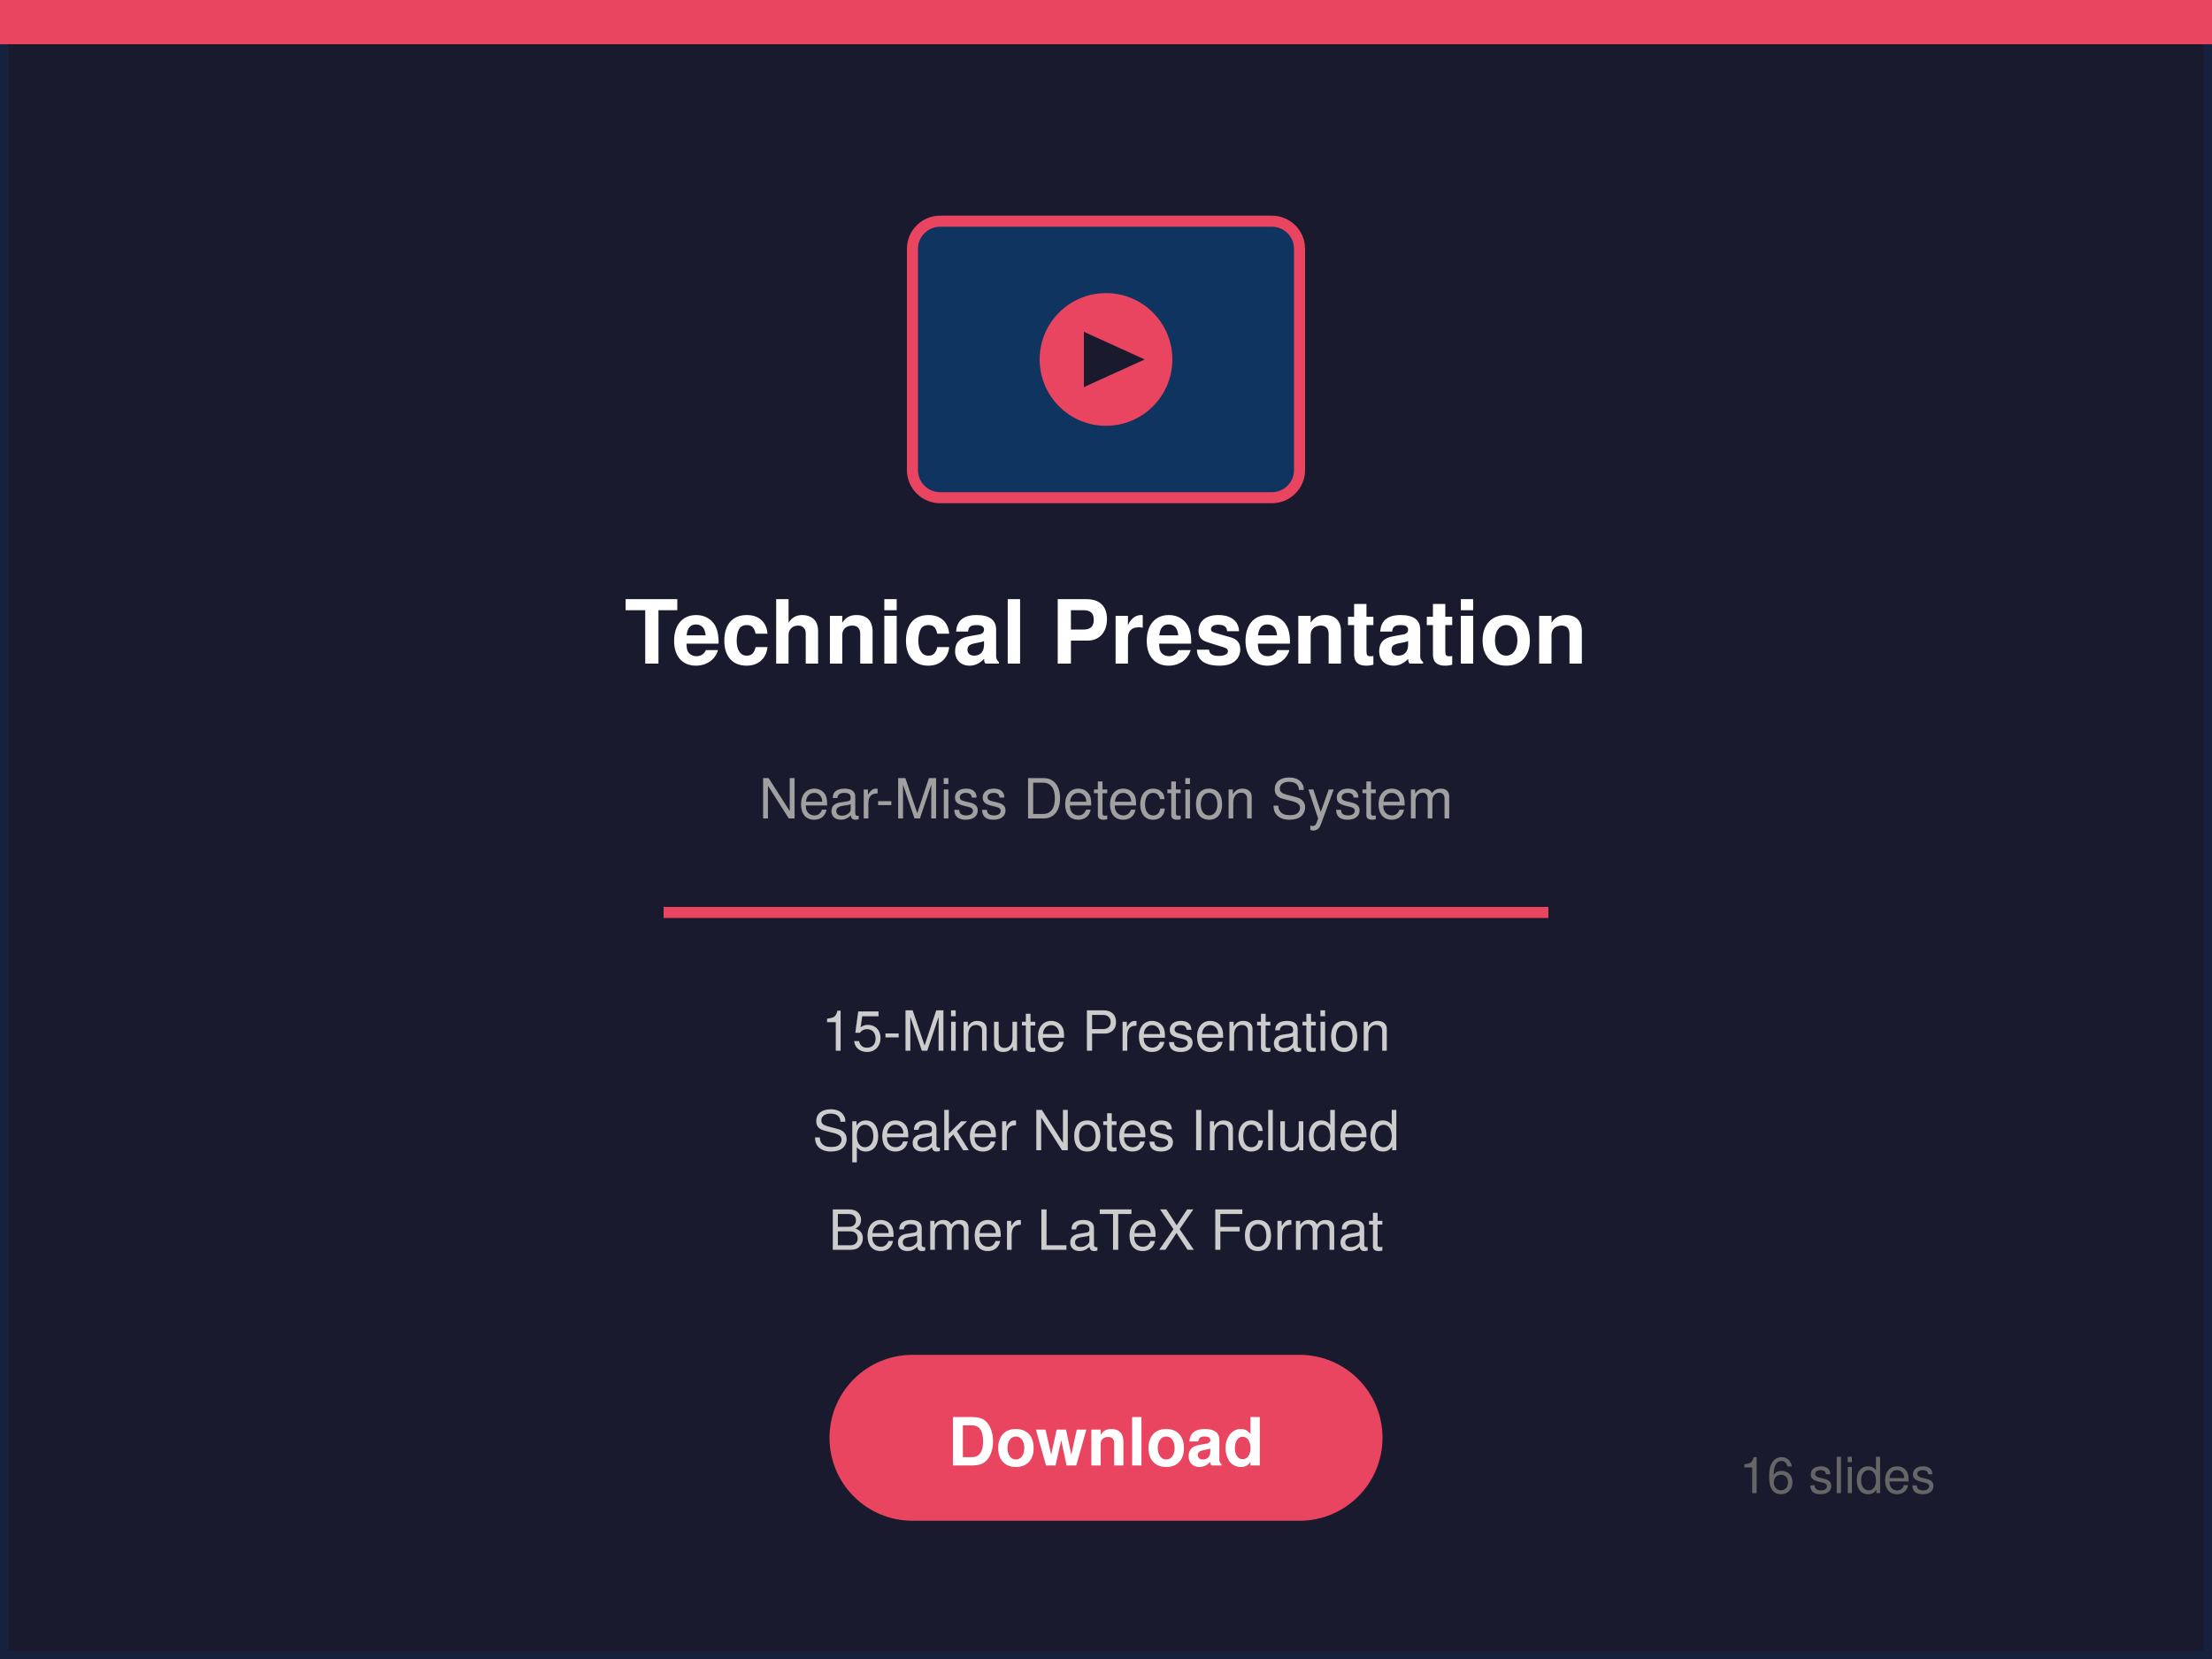
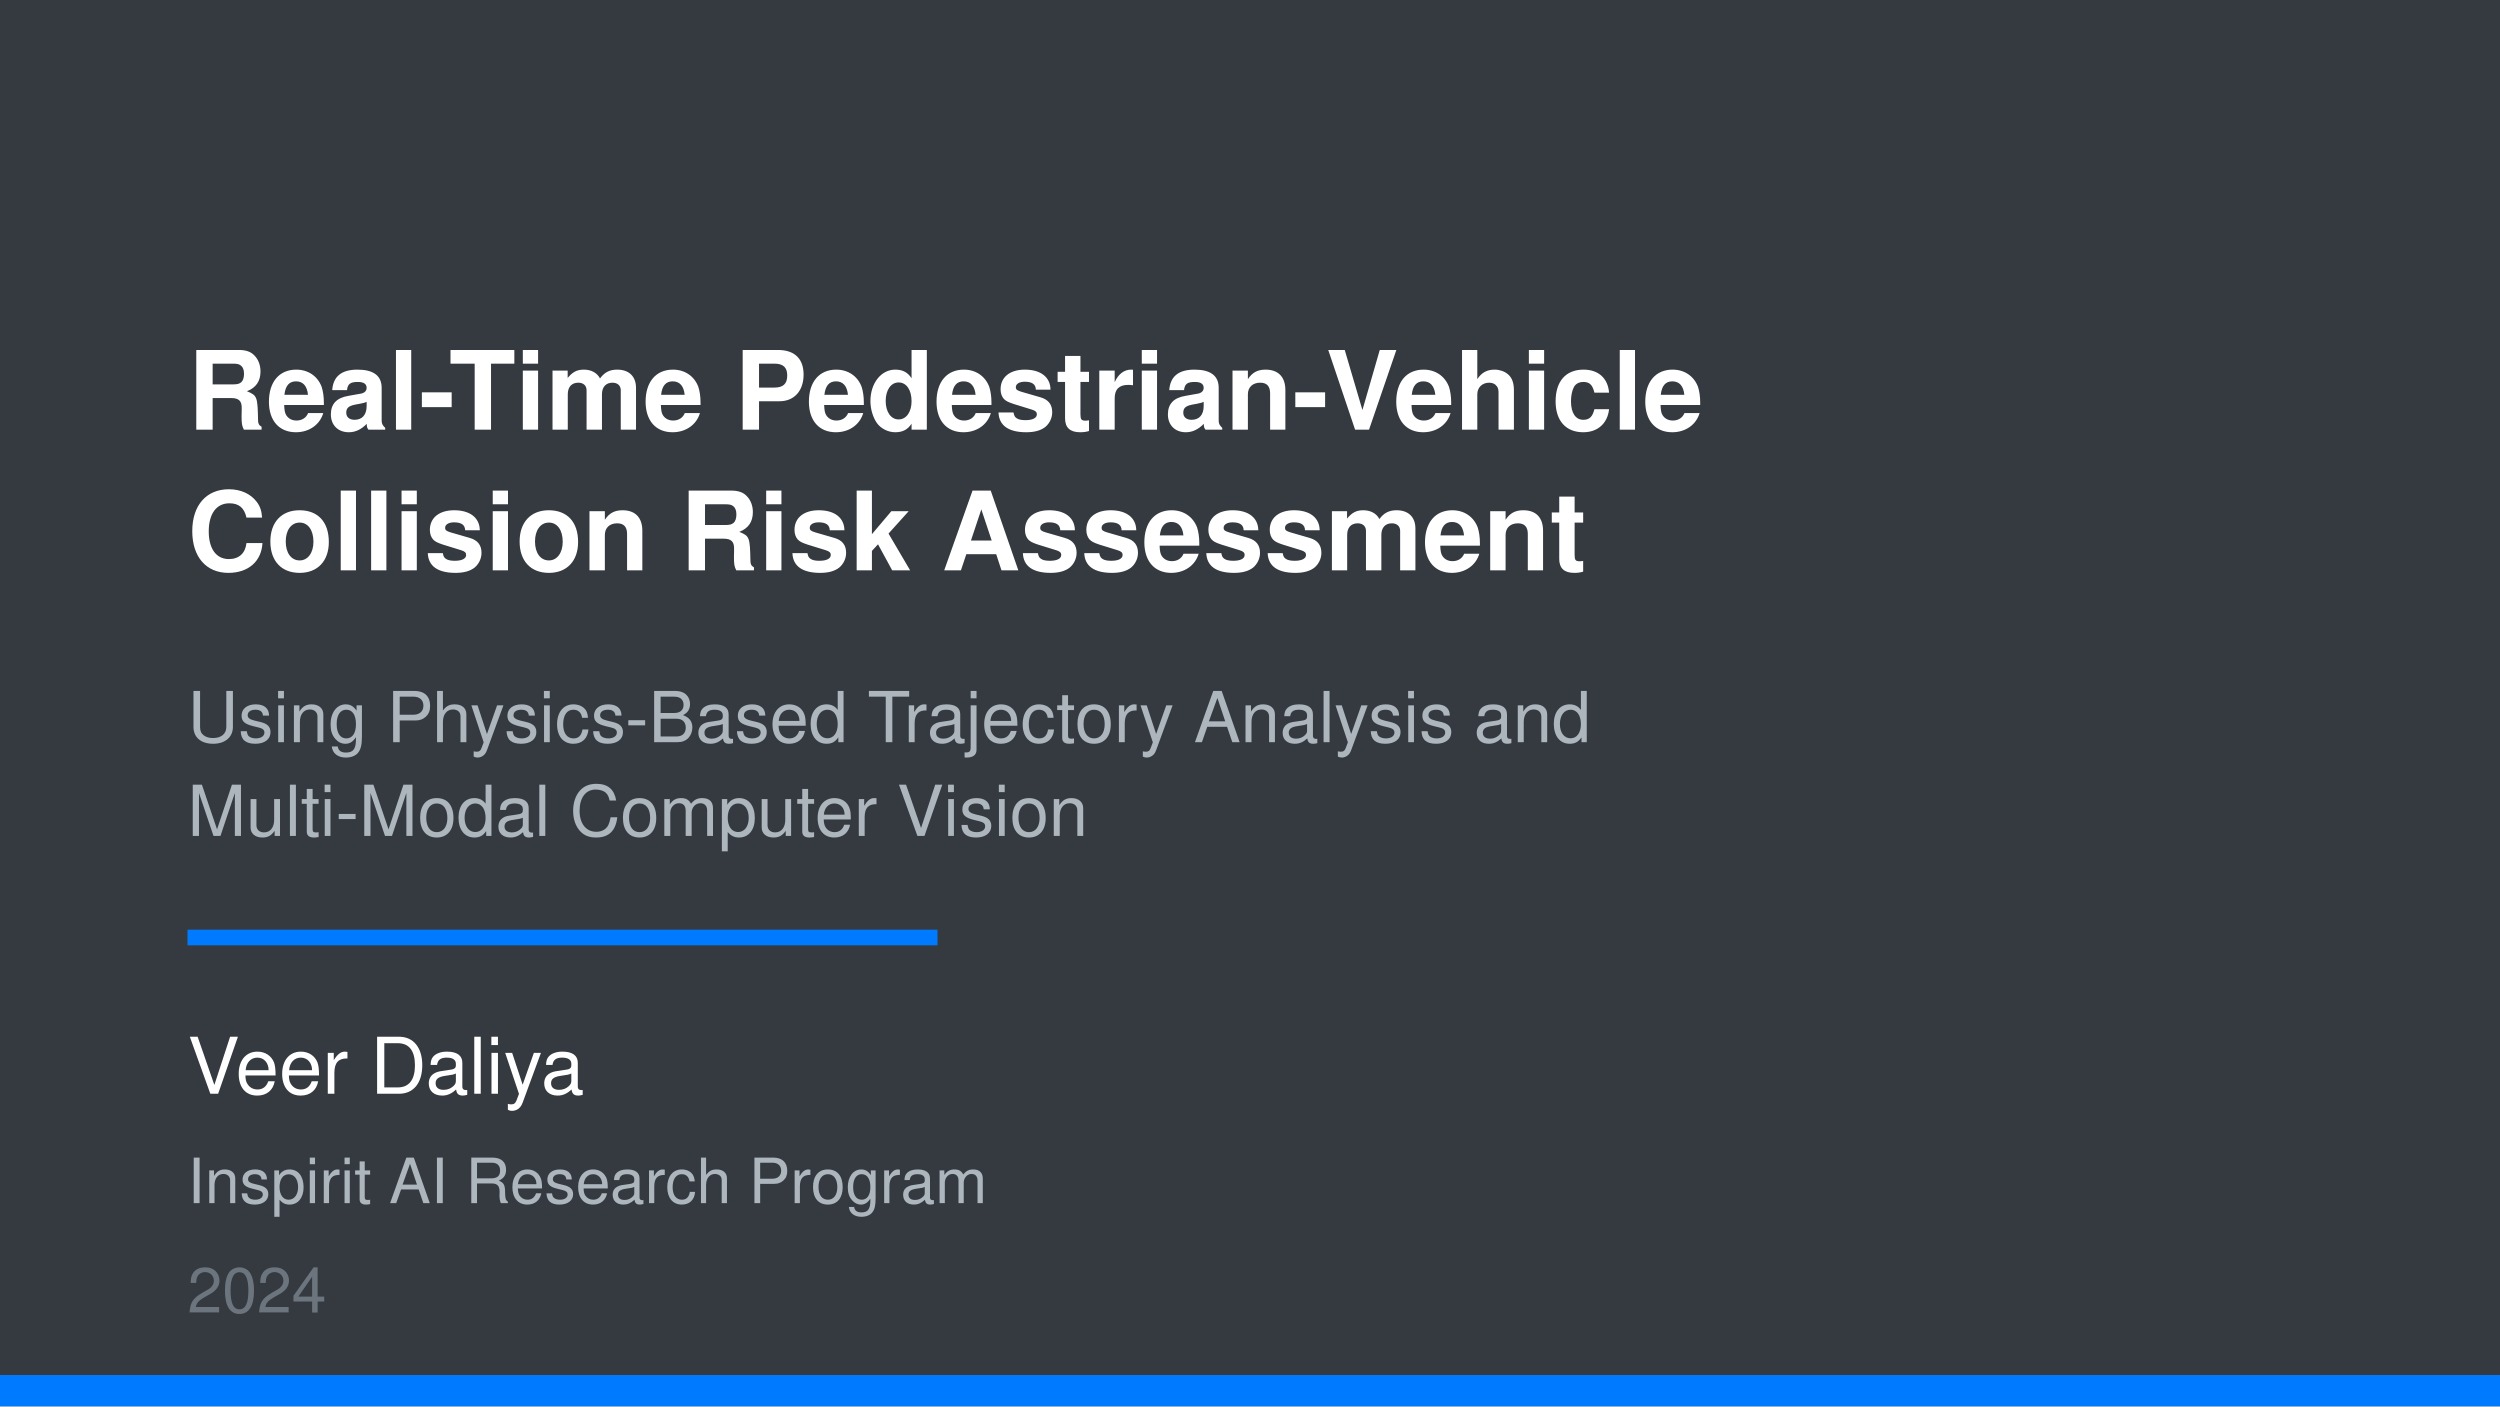
- <svg xmlns="http://www.w3.org/2000/svg" viewBox="0 0 400 300" width="400" height="300">
-   <rect width="400" height="300" fill="#1a1a2e" stroke="#16213e" stroke-width="3" />
-   <rect y="0" width="400" height="8" fill="#e94560" />
-   <g transform="translate(165, 40)">
-     <rect x="0" y="0" width="70" height="50" fill="#0f3460" rx="5" stroke="#e94560" stroke-width="2" />
-     <circle cx="35" cy="25" r="12" fill="#e94560" />
-     <polygon points="31,20 31,30 42,25" fill="#1a1a2e" />
-   </g>
-   <text x="200" y="120" text-anchor="middle" font-family="Helvetica, Arial, sans-serif" font-size="16" font-weight="bold" fill="#ffffff">
-     Technical Presentation
+ <svg xmlns="http://www.w3.org/2000/svg" viewBox="0 0 320 180" width="320" height="180">
+   <rect width="320" height="180" fill="#343a40" />
+   <rect x="0" y="176" width="320" height="4" fill="#007bff" />
+   <text x="24" y="55" font-family="Helvetica, Arial, sans-serif" font-size="14" font-weight="bold" fill="#ffffff">
+     Real-Time Pedestrian-Vehicle
  </text>
-   <text x="200" y="148" text-anchor="middle" font-family="Helvetica, Arial, sans-serif" font-size="10" fill="#a0a0a0">
-     Near-Miss Detection System
+   <text x="24" y="73" font-family="Helvetica, Arial, sans-serif" font-size="14" font-weight="bold" fill="#ffffff">
+     Collision Risk Assessment
  </text>
-   <line x1="120" y1="165" x2="280" y2="165" stroke="#e94560" stroke-width="2" />
-   <g font-family="Helvetica, Arial, sans-serif" font-size="10" fill="#cccccc">
-     <text x="200" y="190" text-anchor="middle">15-Minute Presentation</text>
-     <text x="200" y="208" text-anchor="middle">Speaker Notes Included</text>
-     <text x="200" y="226" text-anchor="middle">Beamer LaTeX Format</text>
-   </g>
-   <g transform="translate(150, 245)">
-     <rect x="0" y="0" width="100" height="30" fill="#e94560" rx="15" />
-     <text x="50" y="20" text-anchor="middle" font-family="Helvetica, Arial, sans-serif" font-size="12" fill="#ffffff" font-weight="bold">
-       Download
-     </text>
-   </g>
-   <g transform="translate(350, 270)">
-     <text text-anchor="end" font-family="Helvetica, Arial, sans-serif" font-size="9" fill="#666666">
-       16 slides
-     </text>
-   </g>
+   <text x="24" y="95" font-family="Helvetica, Arial, sans-serif" font-size="9" fill="#adb5bd">
+     Using Physics-Based Trajectory Analysis and
+   </text>
+   <text x="24" y="107" font-family="Helvetica, Arial, sans-serif" font-size="9" fill="#adb5bd">
+     Multi-Modal Computer Vision
+   </text>
+   <line x1="24" y1="120" x2="120" y2="120" stroke="#007bff" stroke-width="2" />
+   <text x="24" y="140" font-family="Helvetica, Arial, sans-serif" font-size="10" fill="#ffffff">
+     Veer Daliya
+   </text>
+   <text x="24" y="154" font-family="Helvetica, Arial, sans-serif" font-size="8" fill="#adb5bd">
+     Inspirit AI Research Program
+   </text>
+   <text x="24" y="168" font-family="Helvetica, Arial, sans-serif" font-size="8" fill="#6c757d">
+     2024
+   </text>
</svg>
